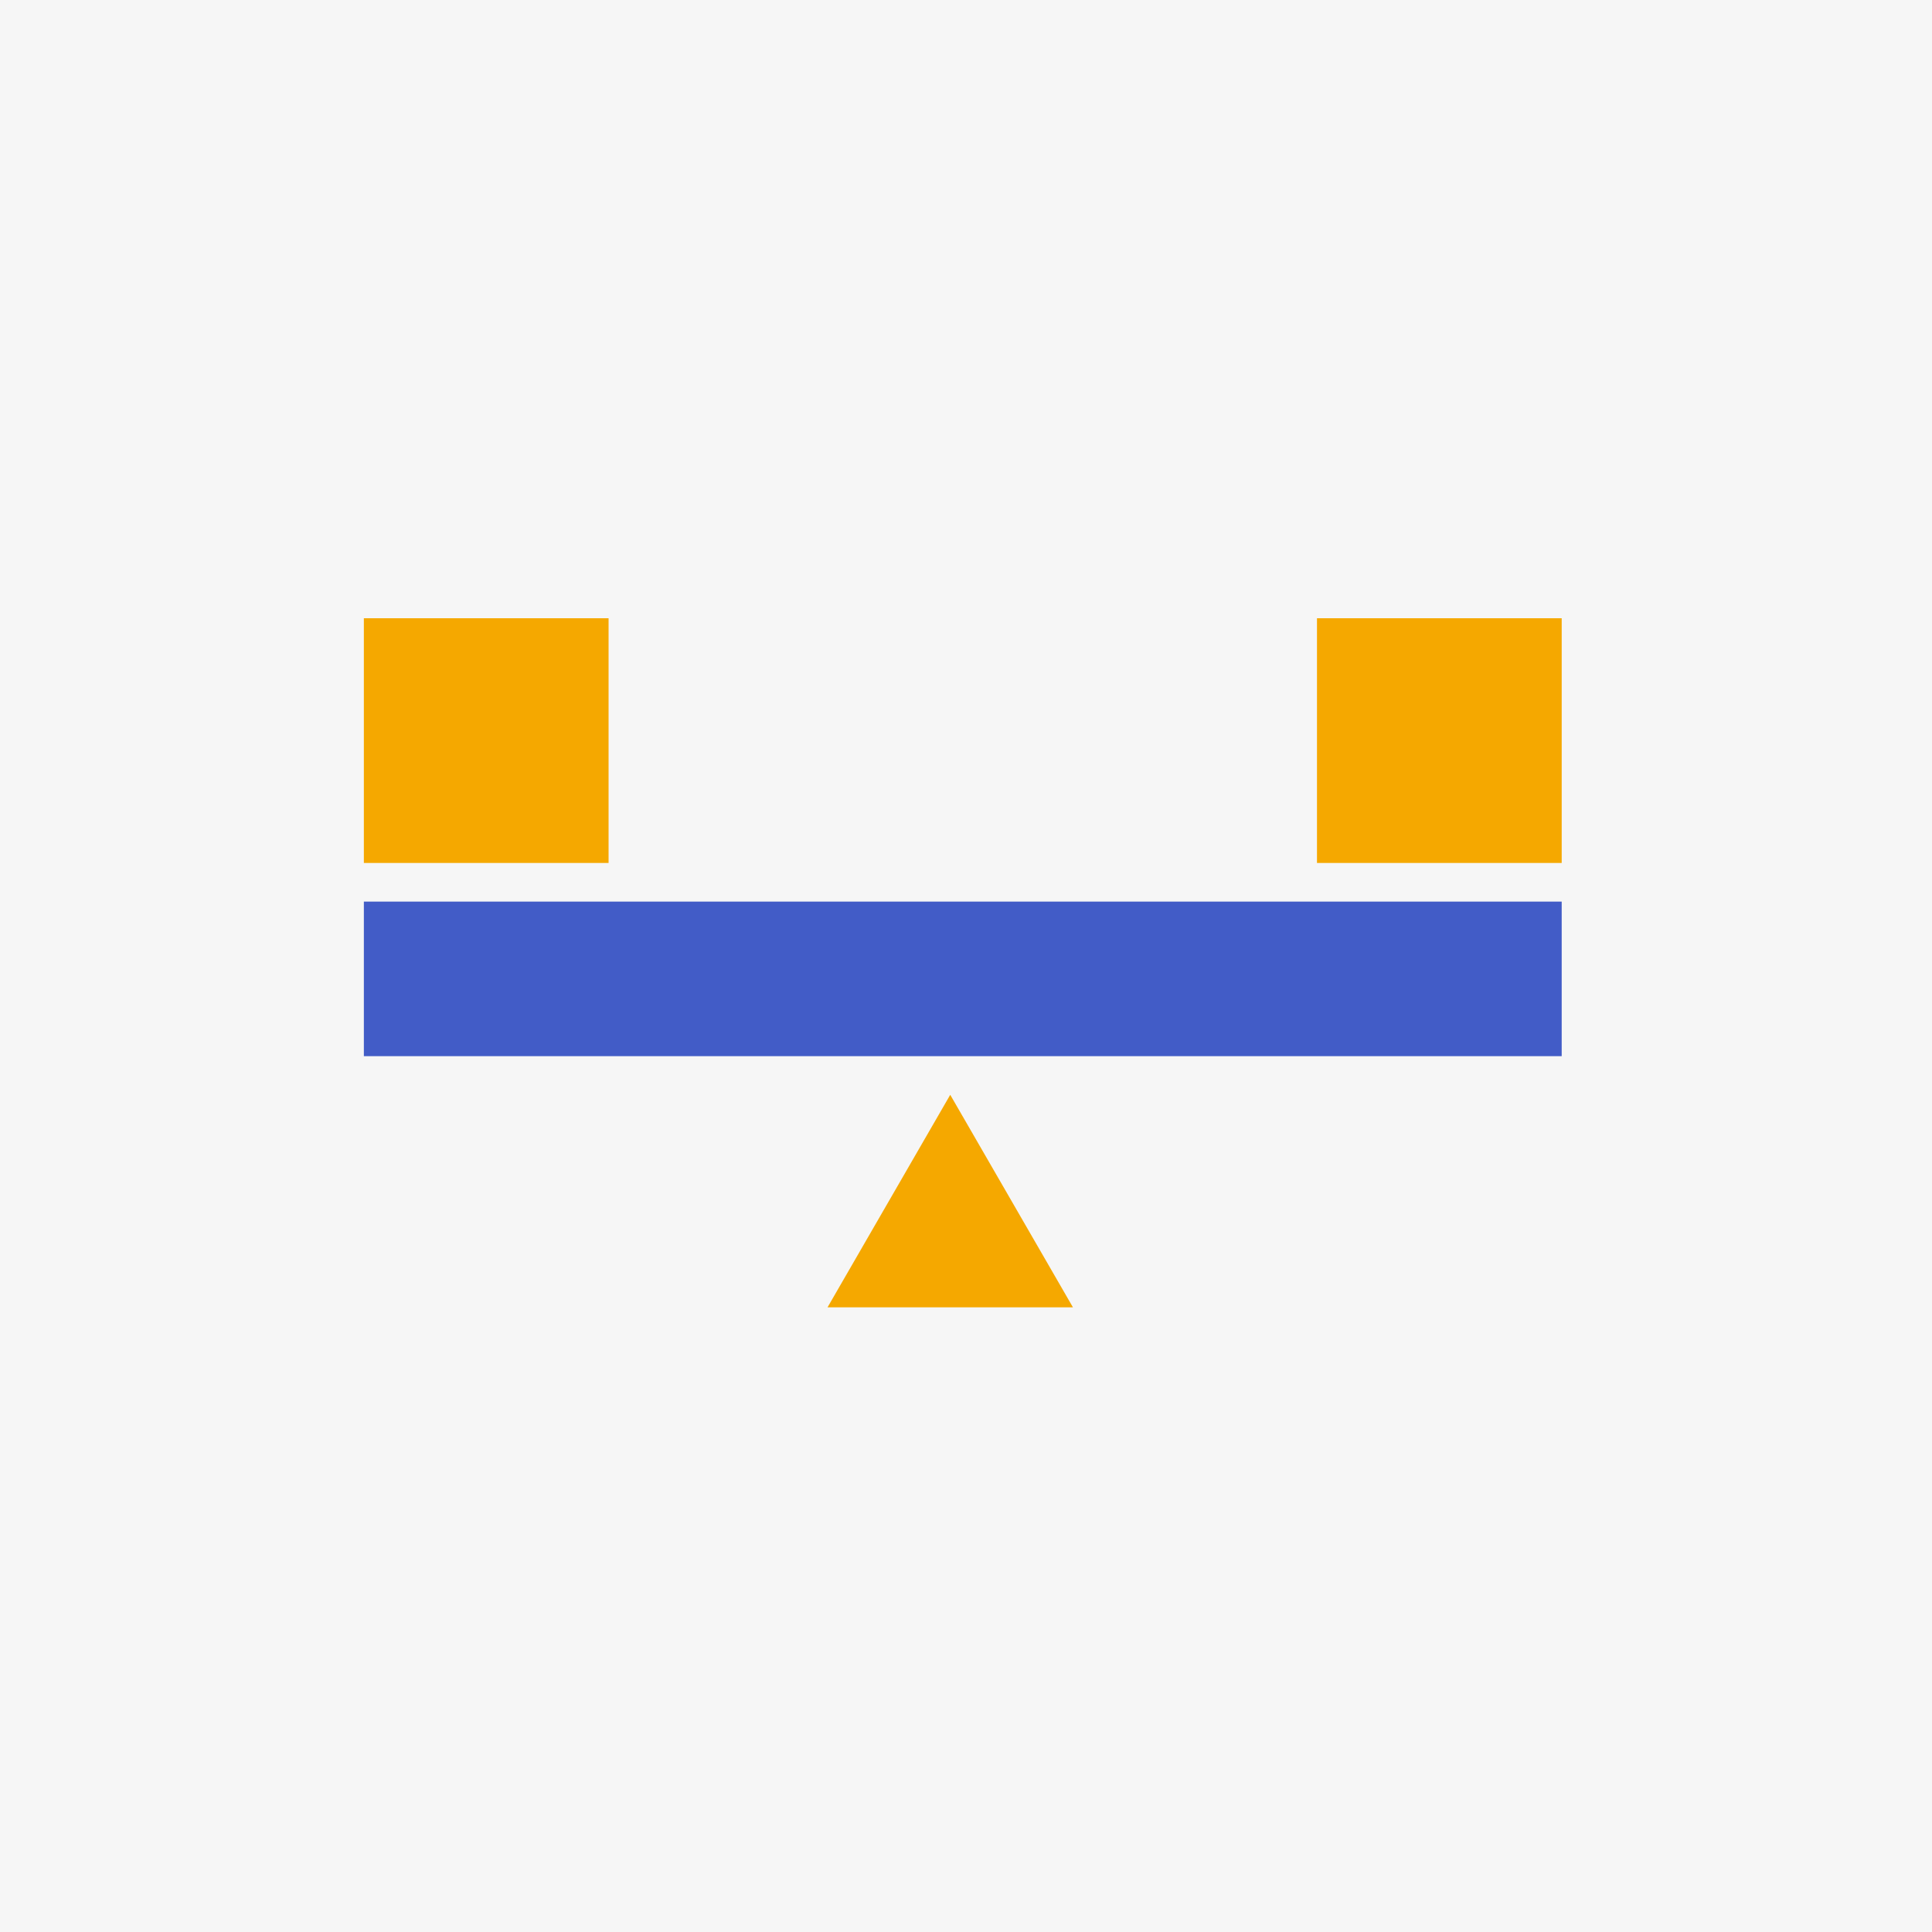
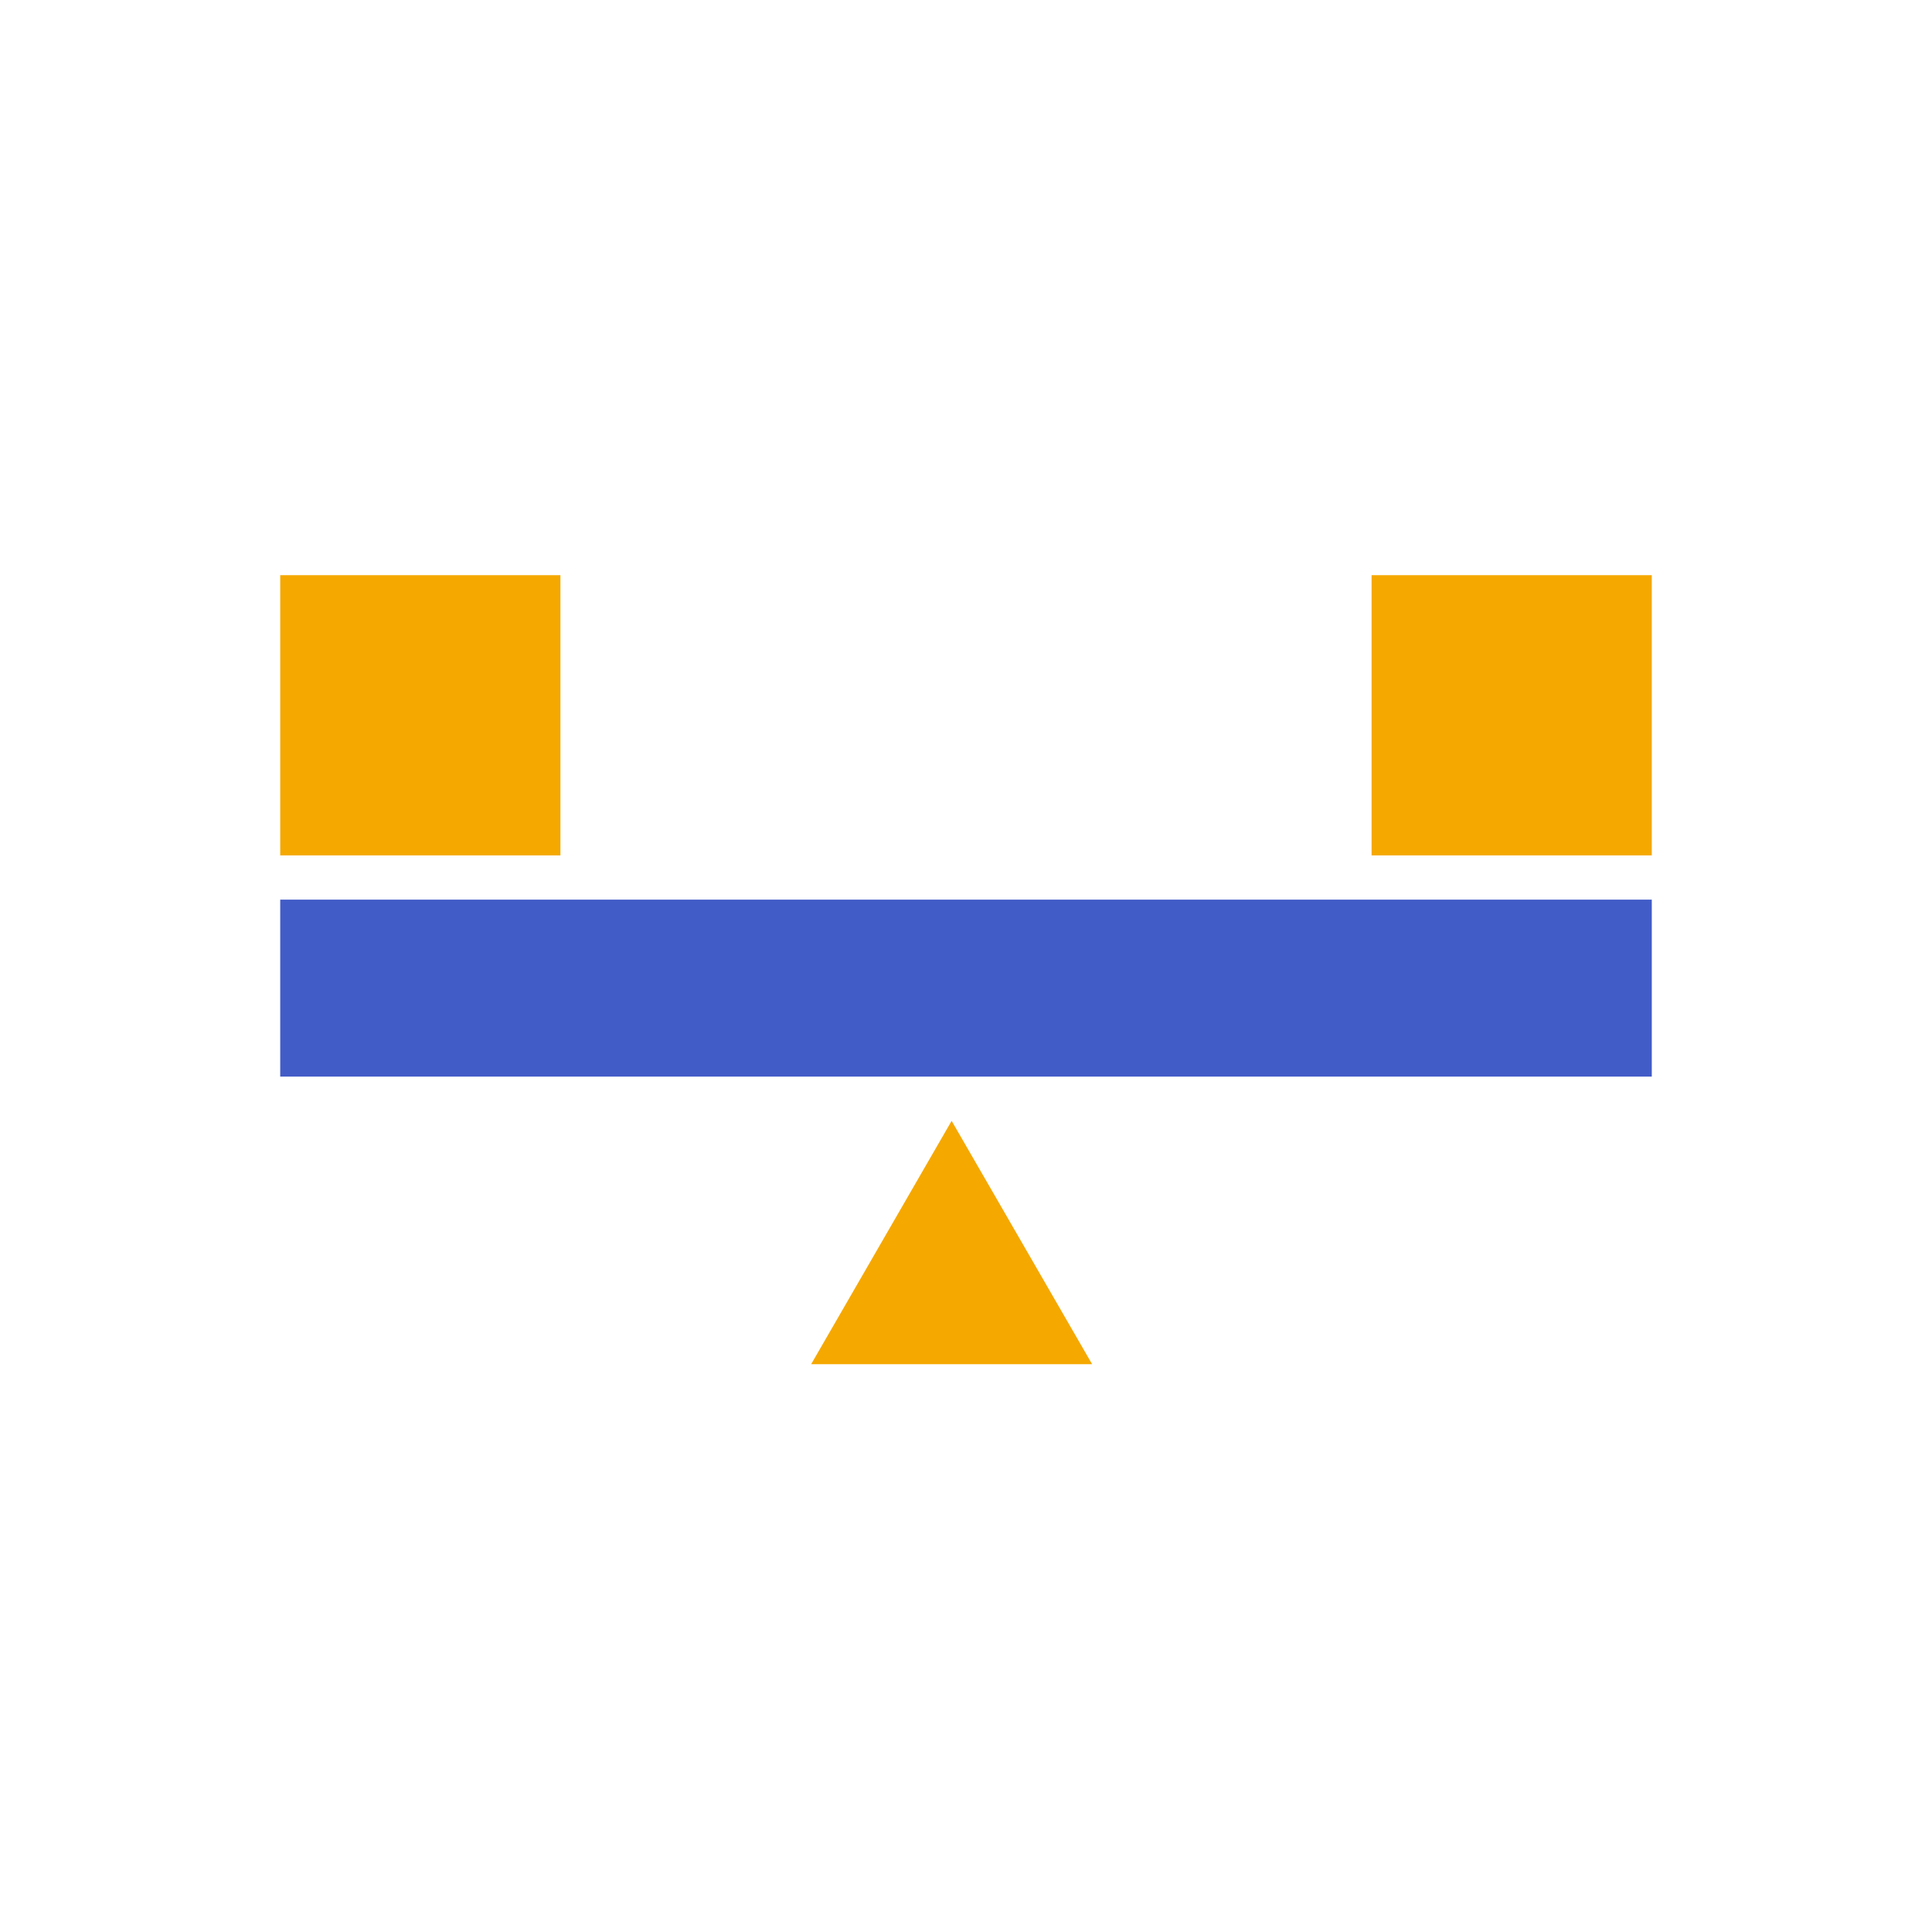
- <svg xmlns="http://www.w3.org/2000/svg" width="150" height="150" viewBox="0 0 150 150" fill="none">
-   <rect width="150" height="150" fill="#F6F6F6" />
-   <rect x="28.25" y="70" width="93" height="12" fill="#425CC7" />
-   <path d="M83.303 101.5H64.25L73.776 85L83.303 101.5Z" fill="#F5A800" />
-   <rect x="102.25" y="48" width="19" height="19" fill="#F5A800" />
-   <rect x="28.25" y="48" width="19" height="19" fill="#F5A800" />
+ <svg xmlns="http://www.w3.org/2000/svg" width="131" height="131" viewBox="0 0 131 131" fill="none">
+   <rect x="19" y="61" width="93" height="12" fill="#425CC7" />
+   <path d="M74.053 92.5H55L64.526 76L74.053 92.5Z" fill="#F5A800" />
+   <path d="M38 58H19V39H38V58Z" fill="#F5A800" />
+   <path d="M112 58H93V39H112V58Z" fill="#F5A800" />
</svg>
